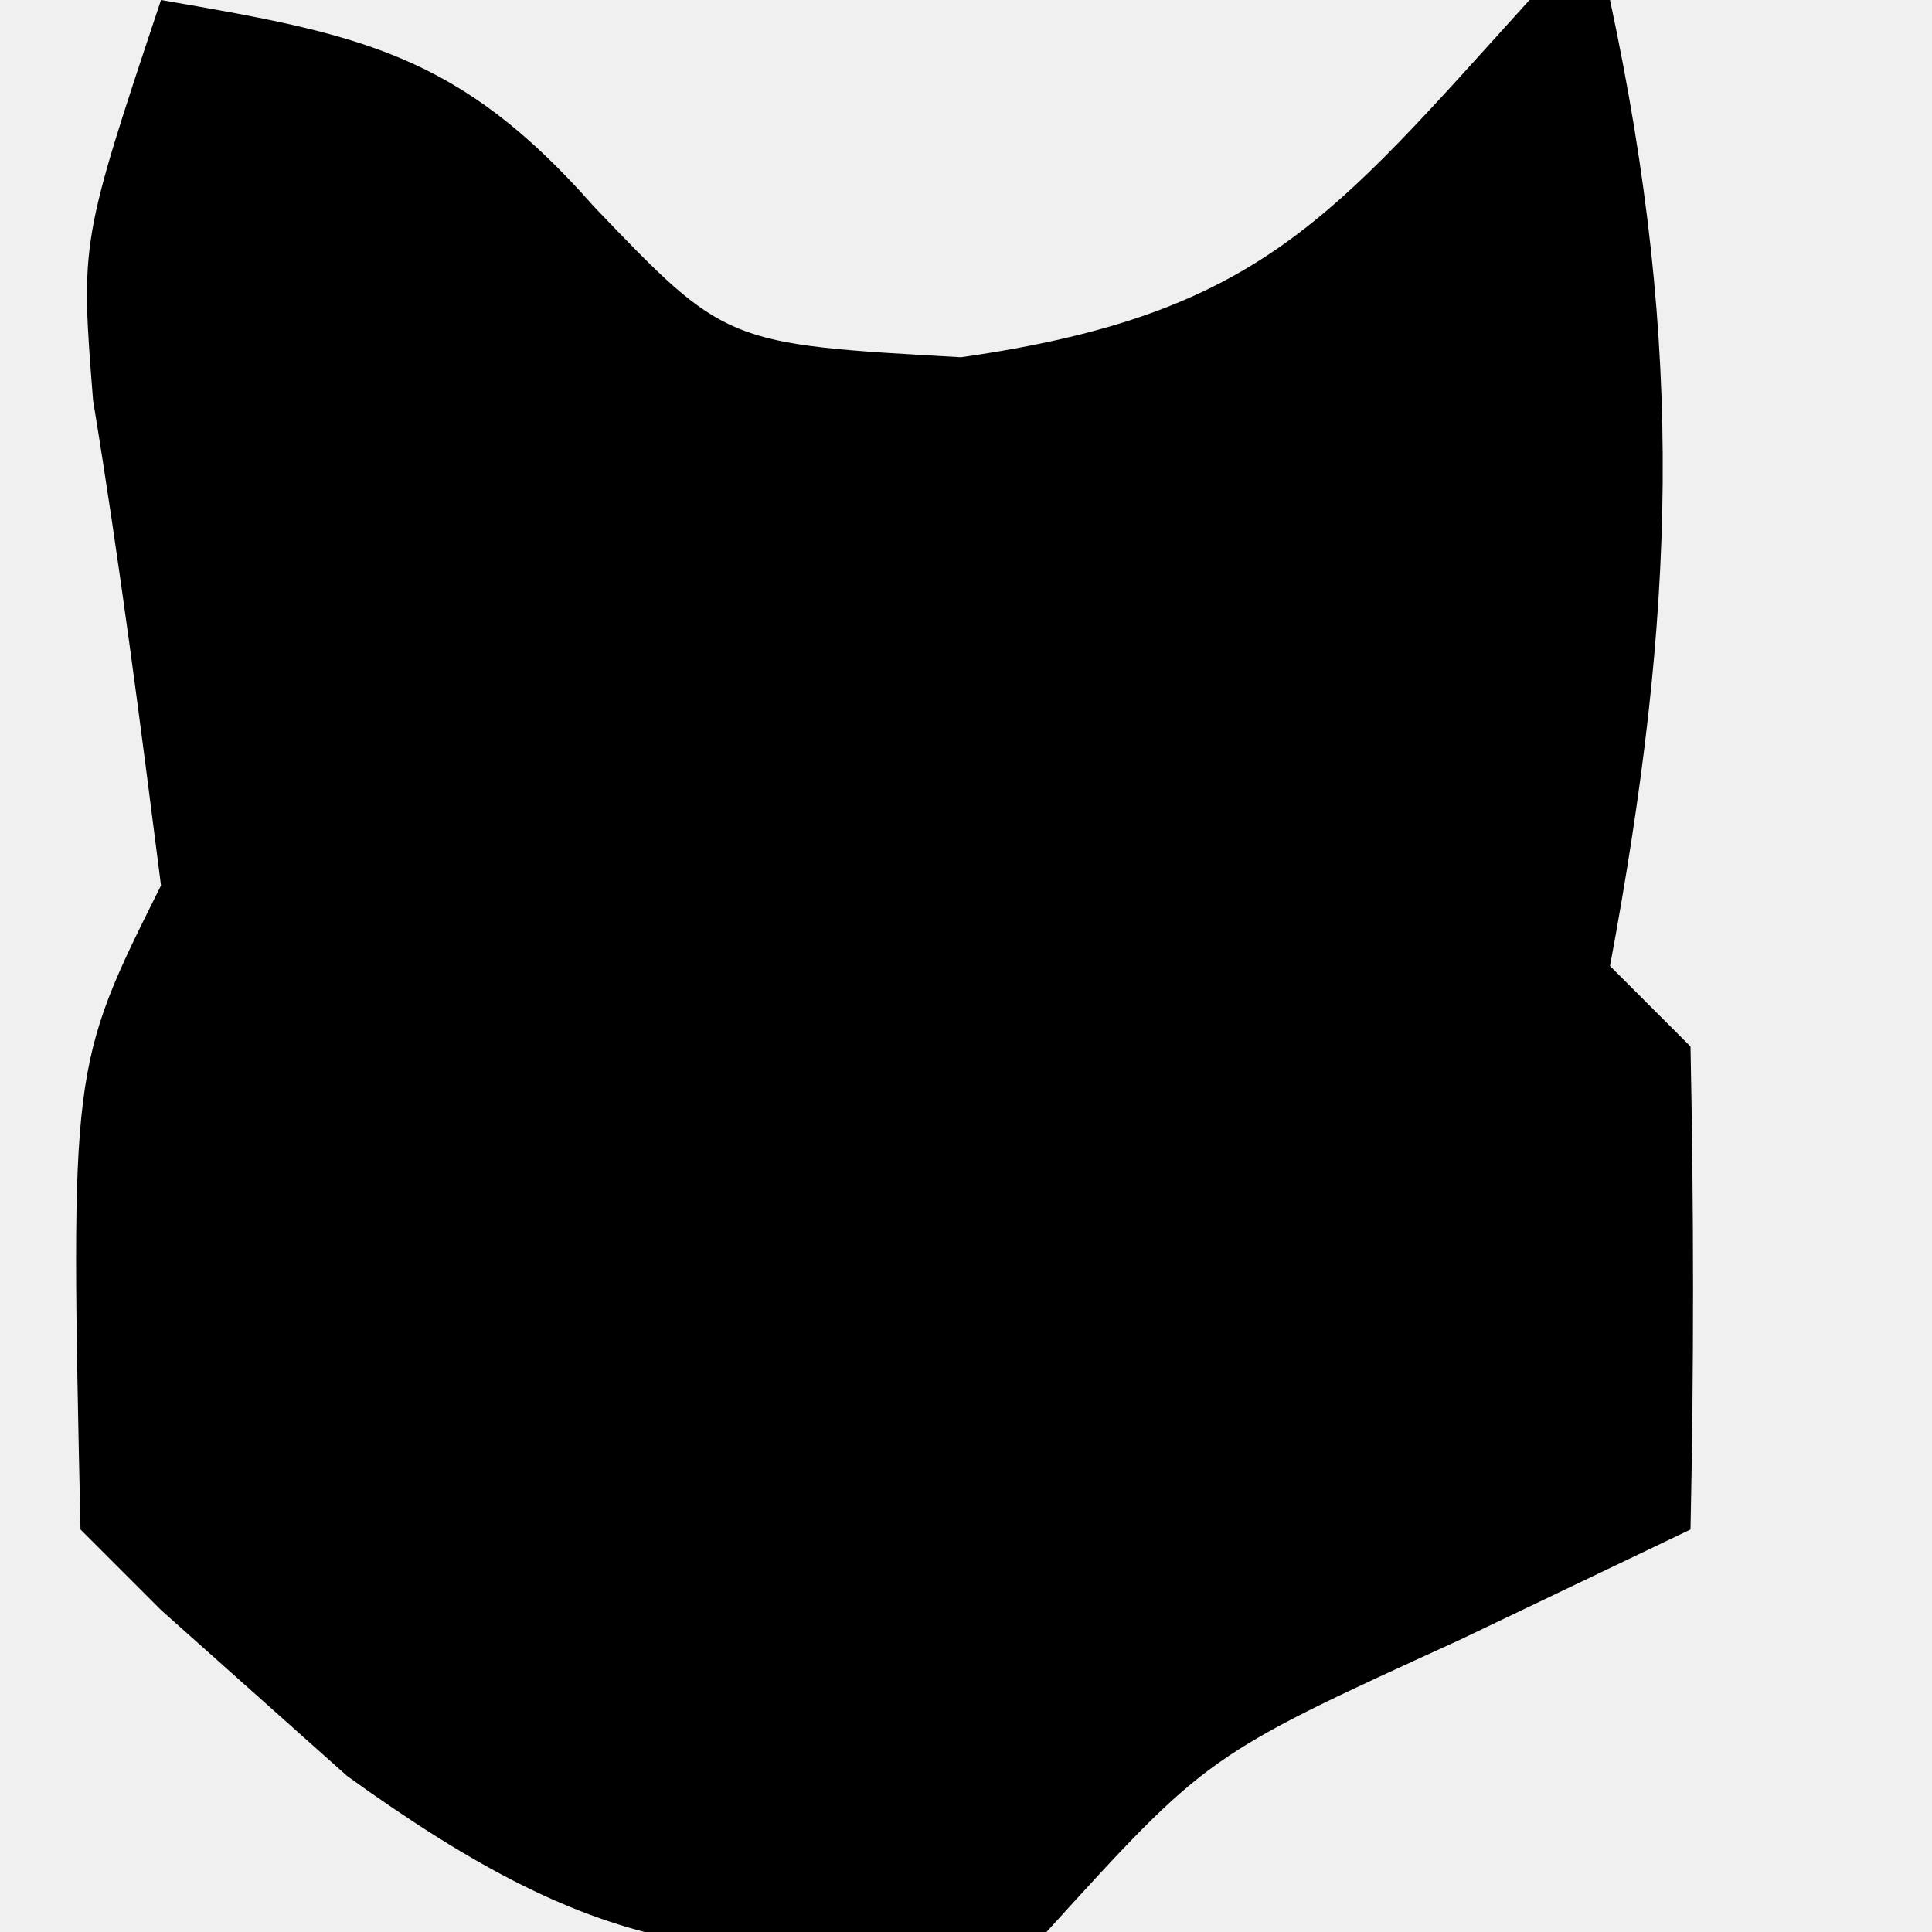
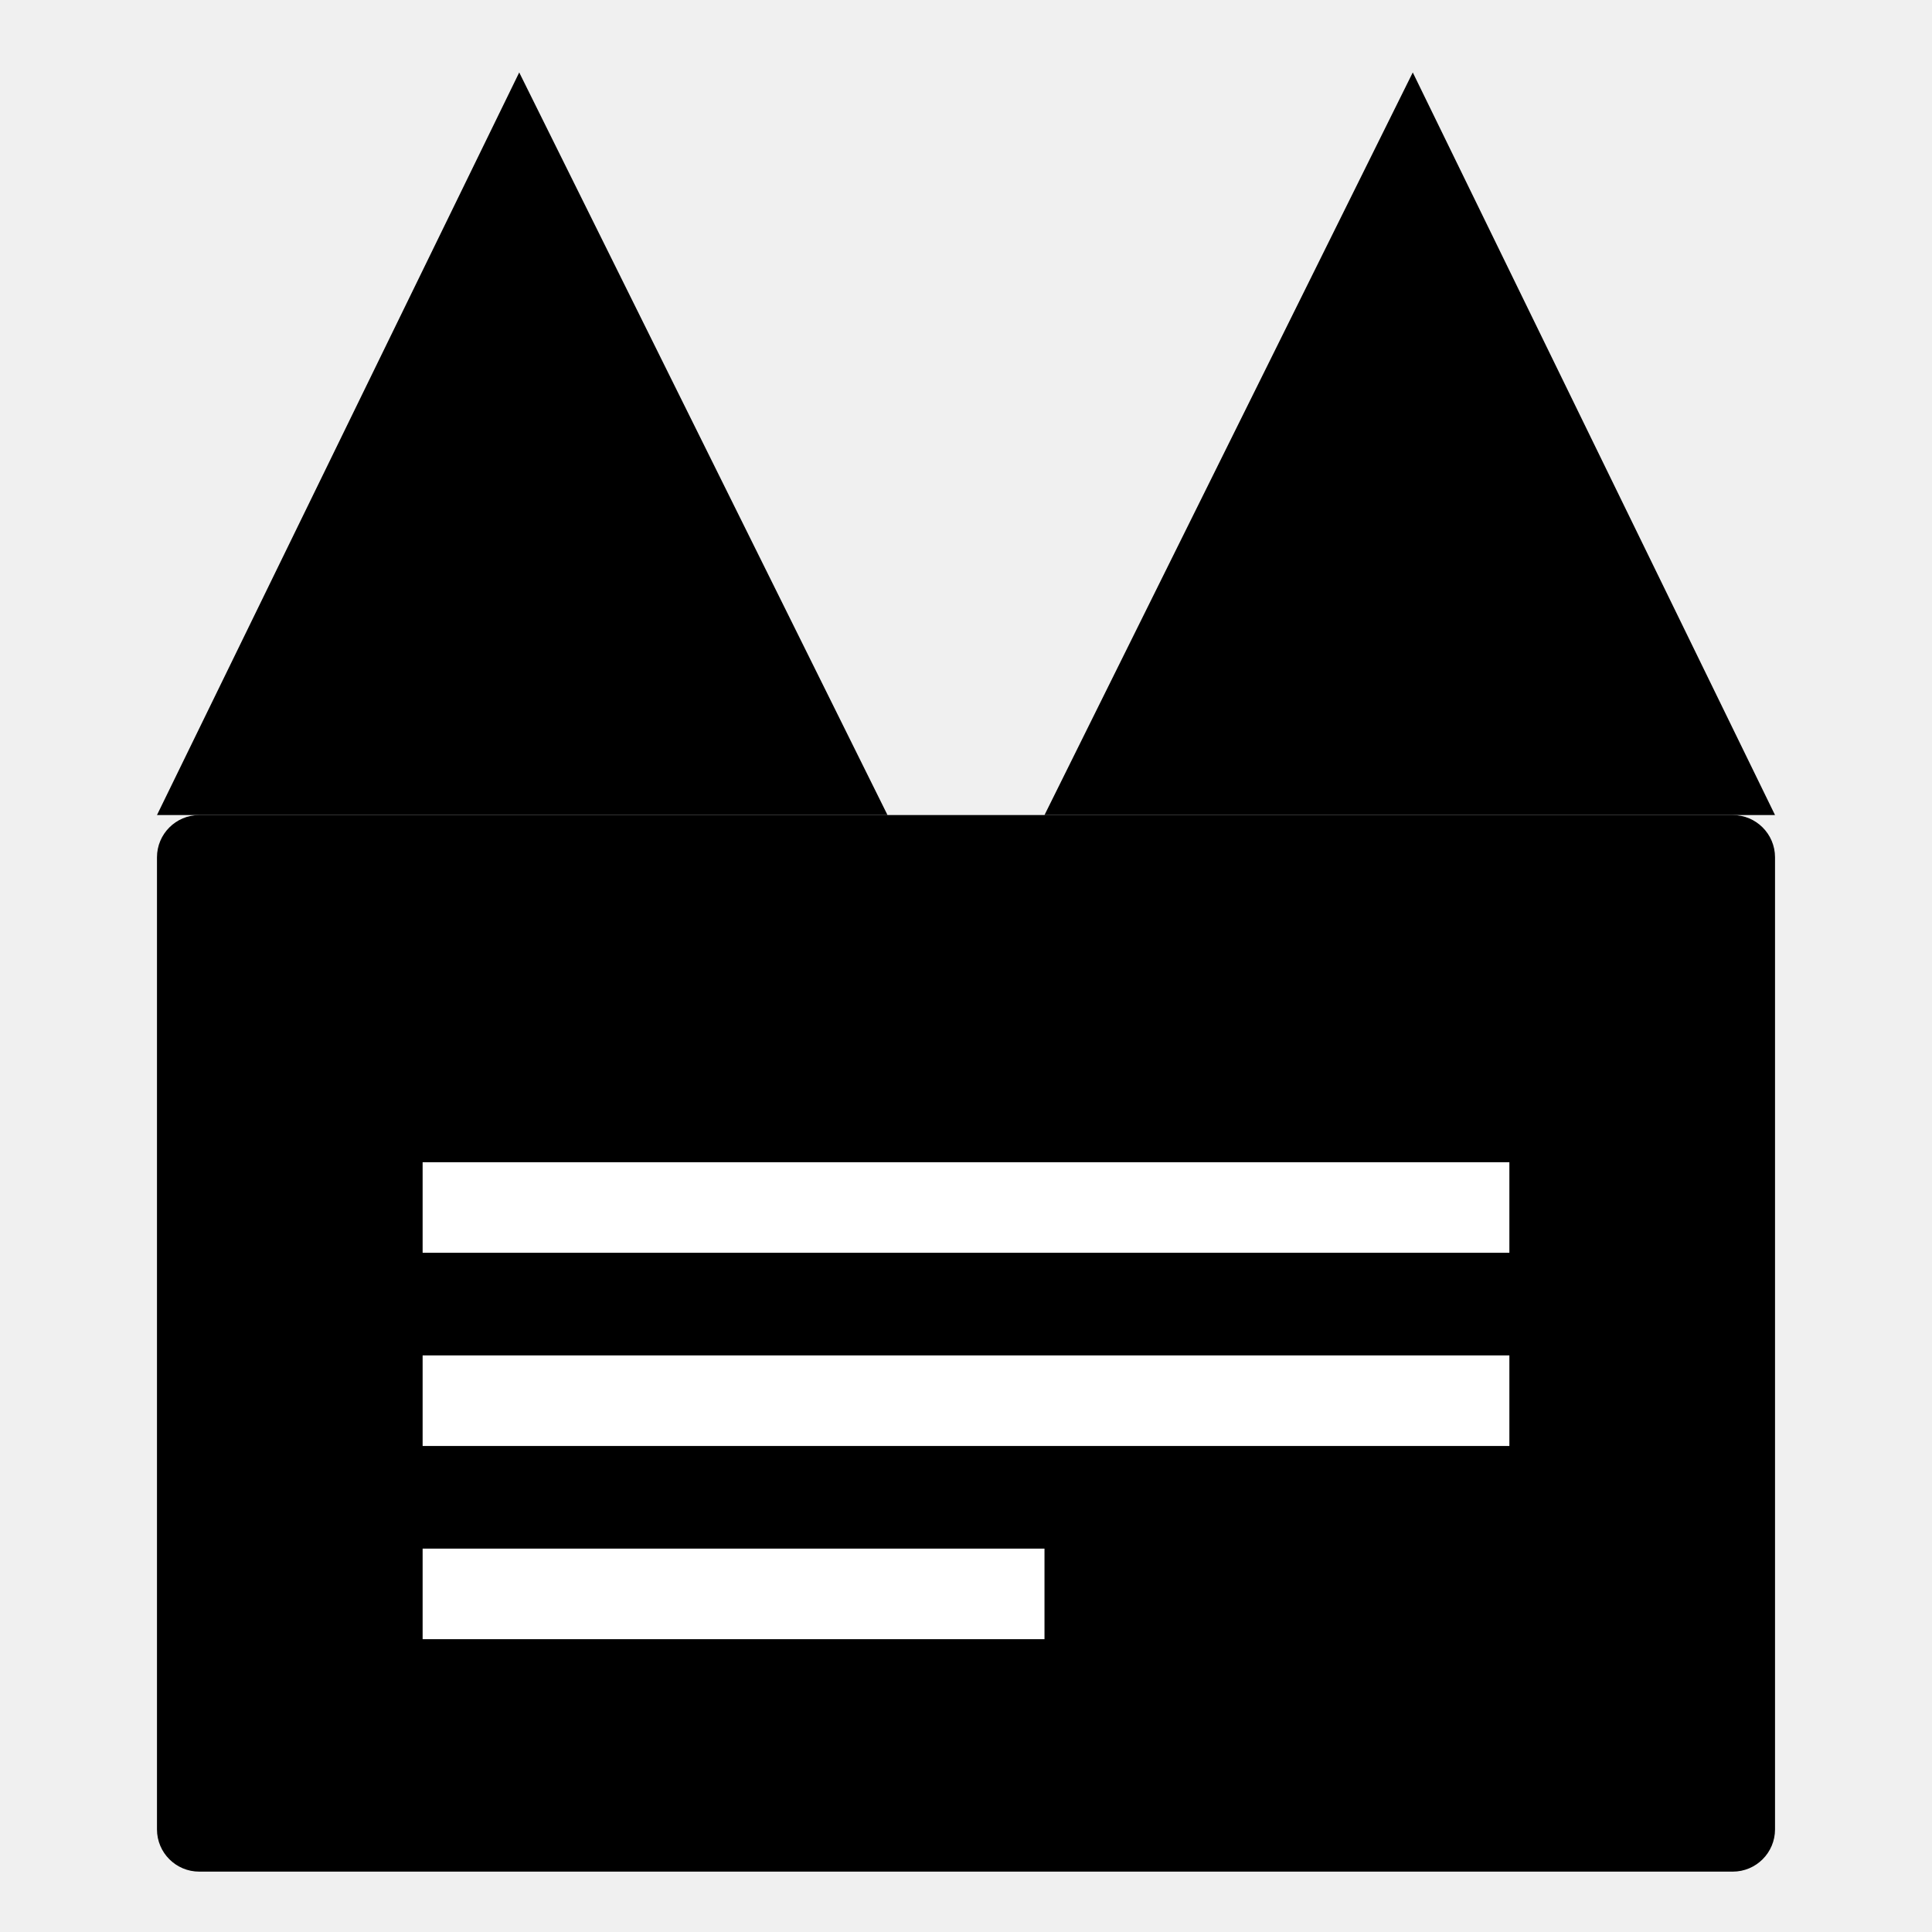
- <svg xmlns="http://www.w3.org/2000/svg" viewBox="0 0 24 24">
-   <path d="M2 0c2.457.424 3.697.655 5.375 2.563 1.638 1.712 1.638 1.712 4.563 1.875 3.716-.531 4.602-1.724 7.062-4.438H20c.934 4.359.811 7.638 0 12l1 1c.041 1.999.043 4 0 6-1.423.68-1.423.68-2.875 1.375-3.128 1.428-3.128 1.428-5.125 3.625-3.875.517-5.477.378-8.688-1.938-.762-.68-1.526-1.36-2.312-2.062L1 19C.875 13.25.875 13.25 2 11 1.744 8.987 1.485 6.974 1.156 4.973 1 3 1 3 2 0z" fill="currentColor" />
+ <svg xmlns="http://www.w3.org/2000/svg" viewBox="0 0 32 32" width="32" height="32">
+   <polygon points="8.6,1.2 2.6,13.5 14.7,13.5" fill="#000" />
+   <polygon points="23.4,1.2 17.3,13.5 29.4,13.5" fill="#000" />
+   <rect x="2.6" y="13.5" width="26.8" height="17.5" rx="0.7" fill="#000" />
+   <line x1="7" y1="20" x2="25" y2="20" stroke="#fff" stroke-width="1.5" />
+   <line x1="7" y1="23.2" x2="25" y2="23.2" stroke="#fff" stroke-width="1.5" />
+   <line x1="7" y1="26.4" x2="17.3" y2="26.4" stroke="#fff" stroke-width="1.5" />
</svg>
